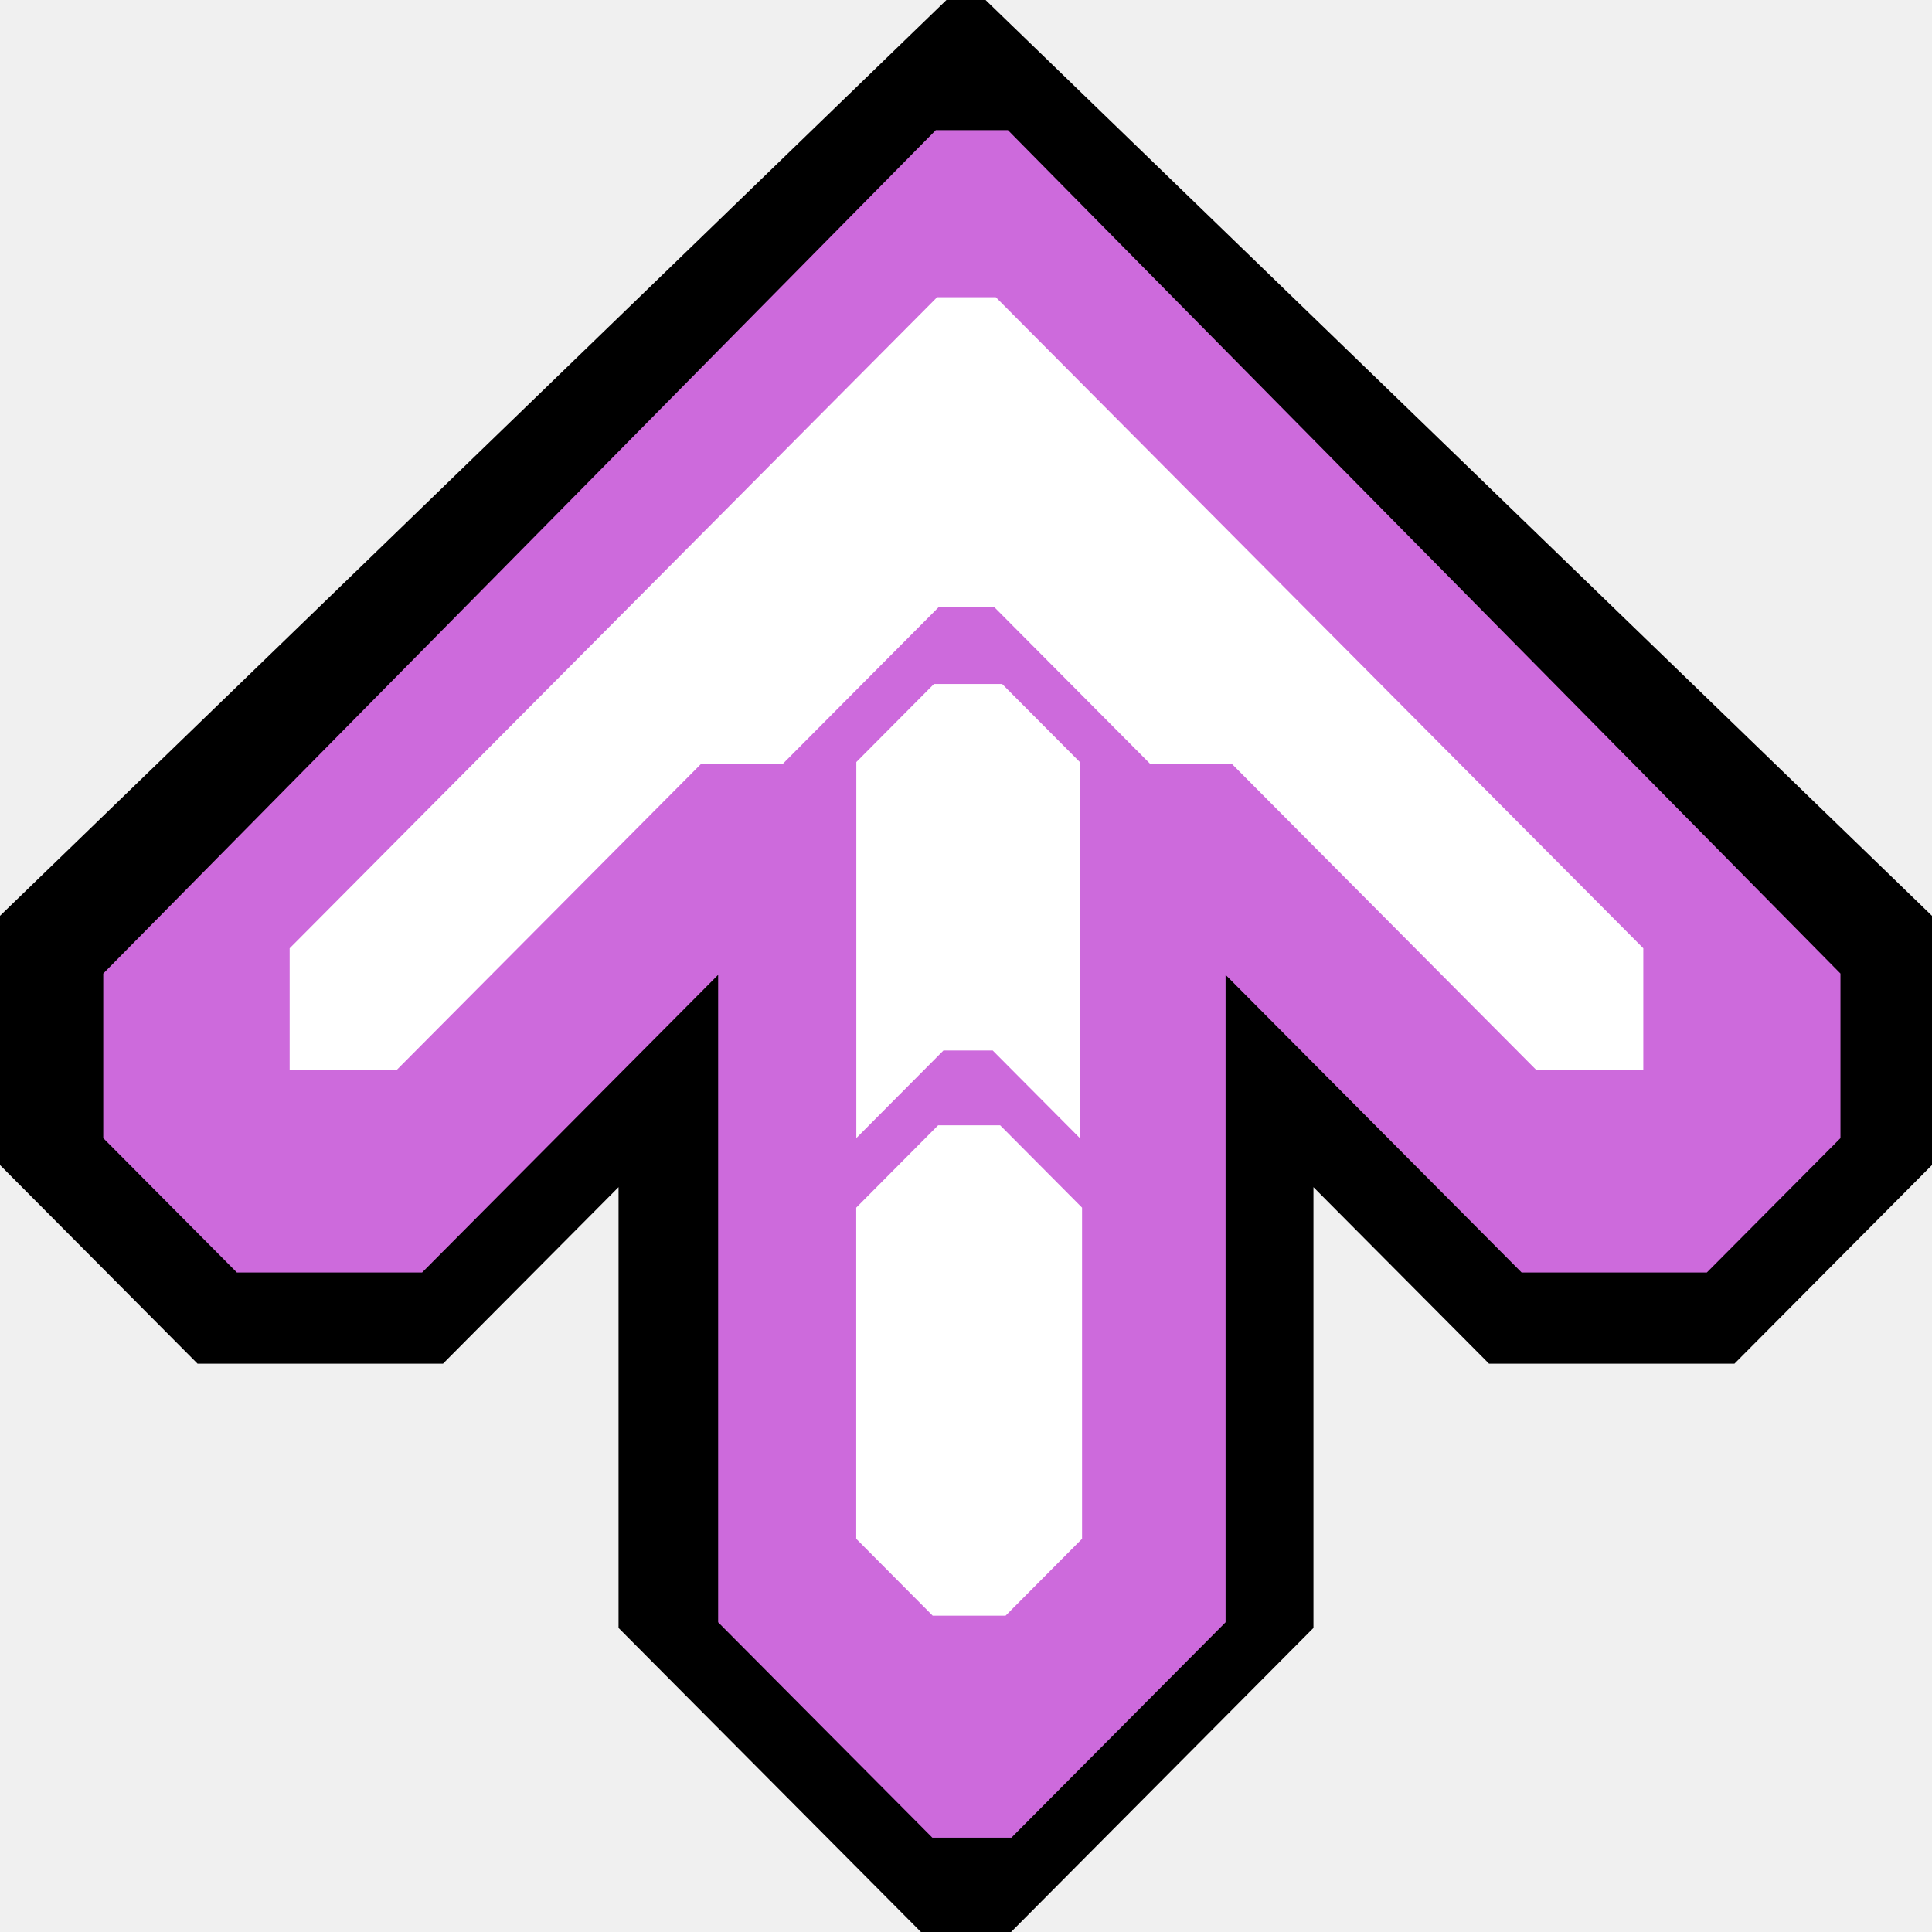
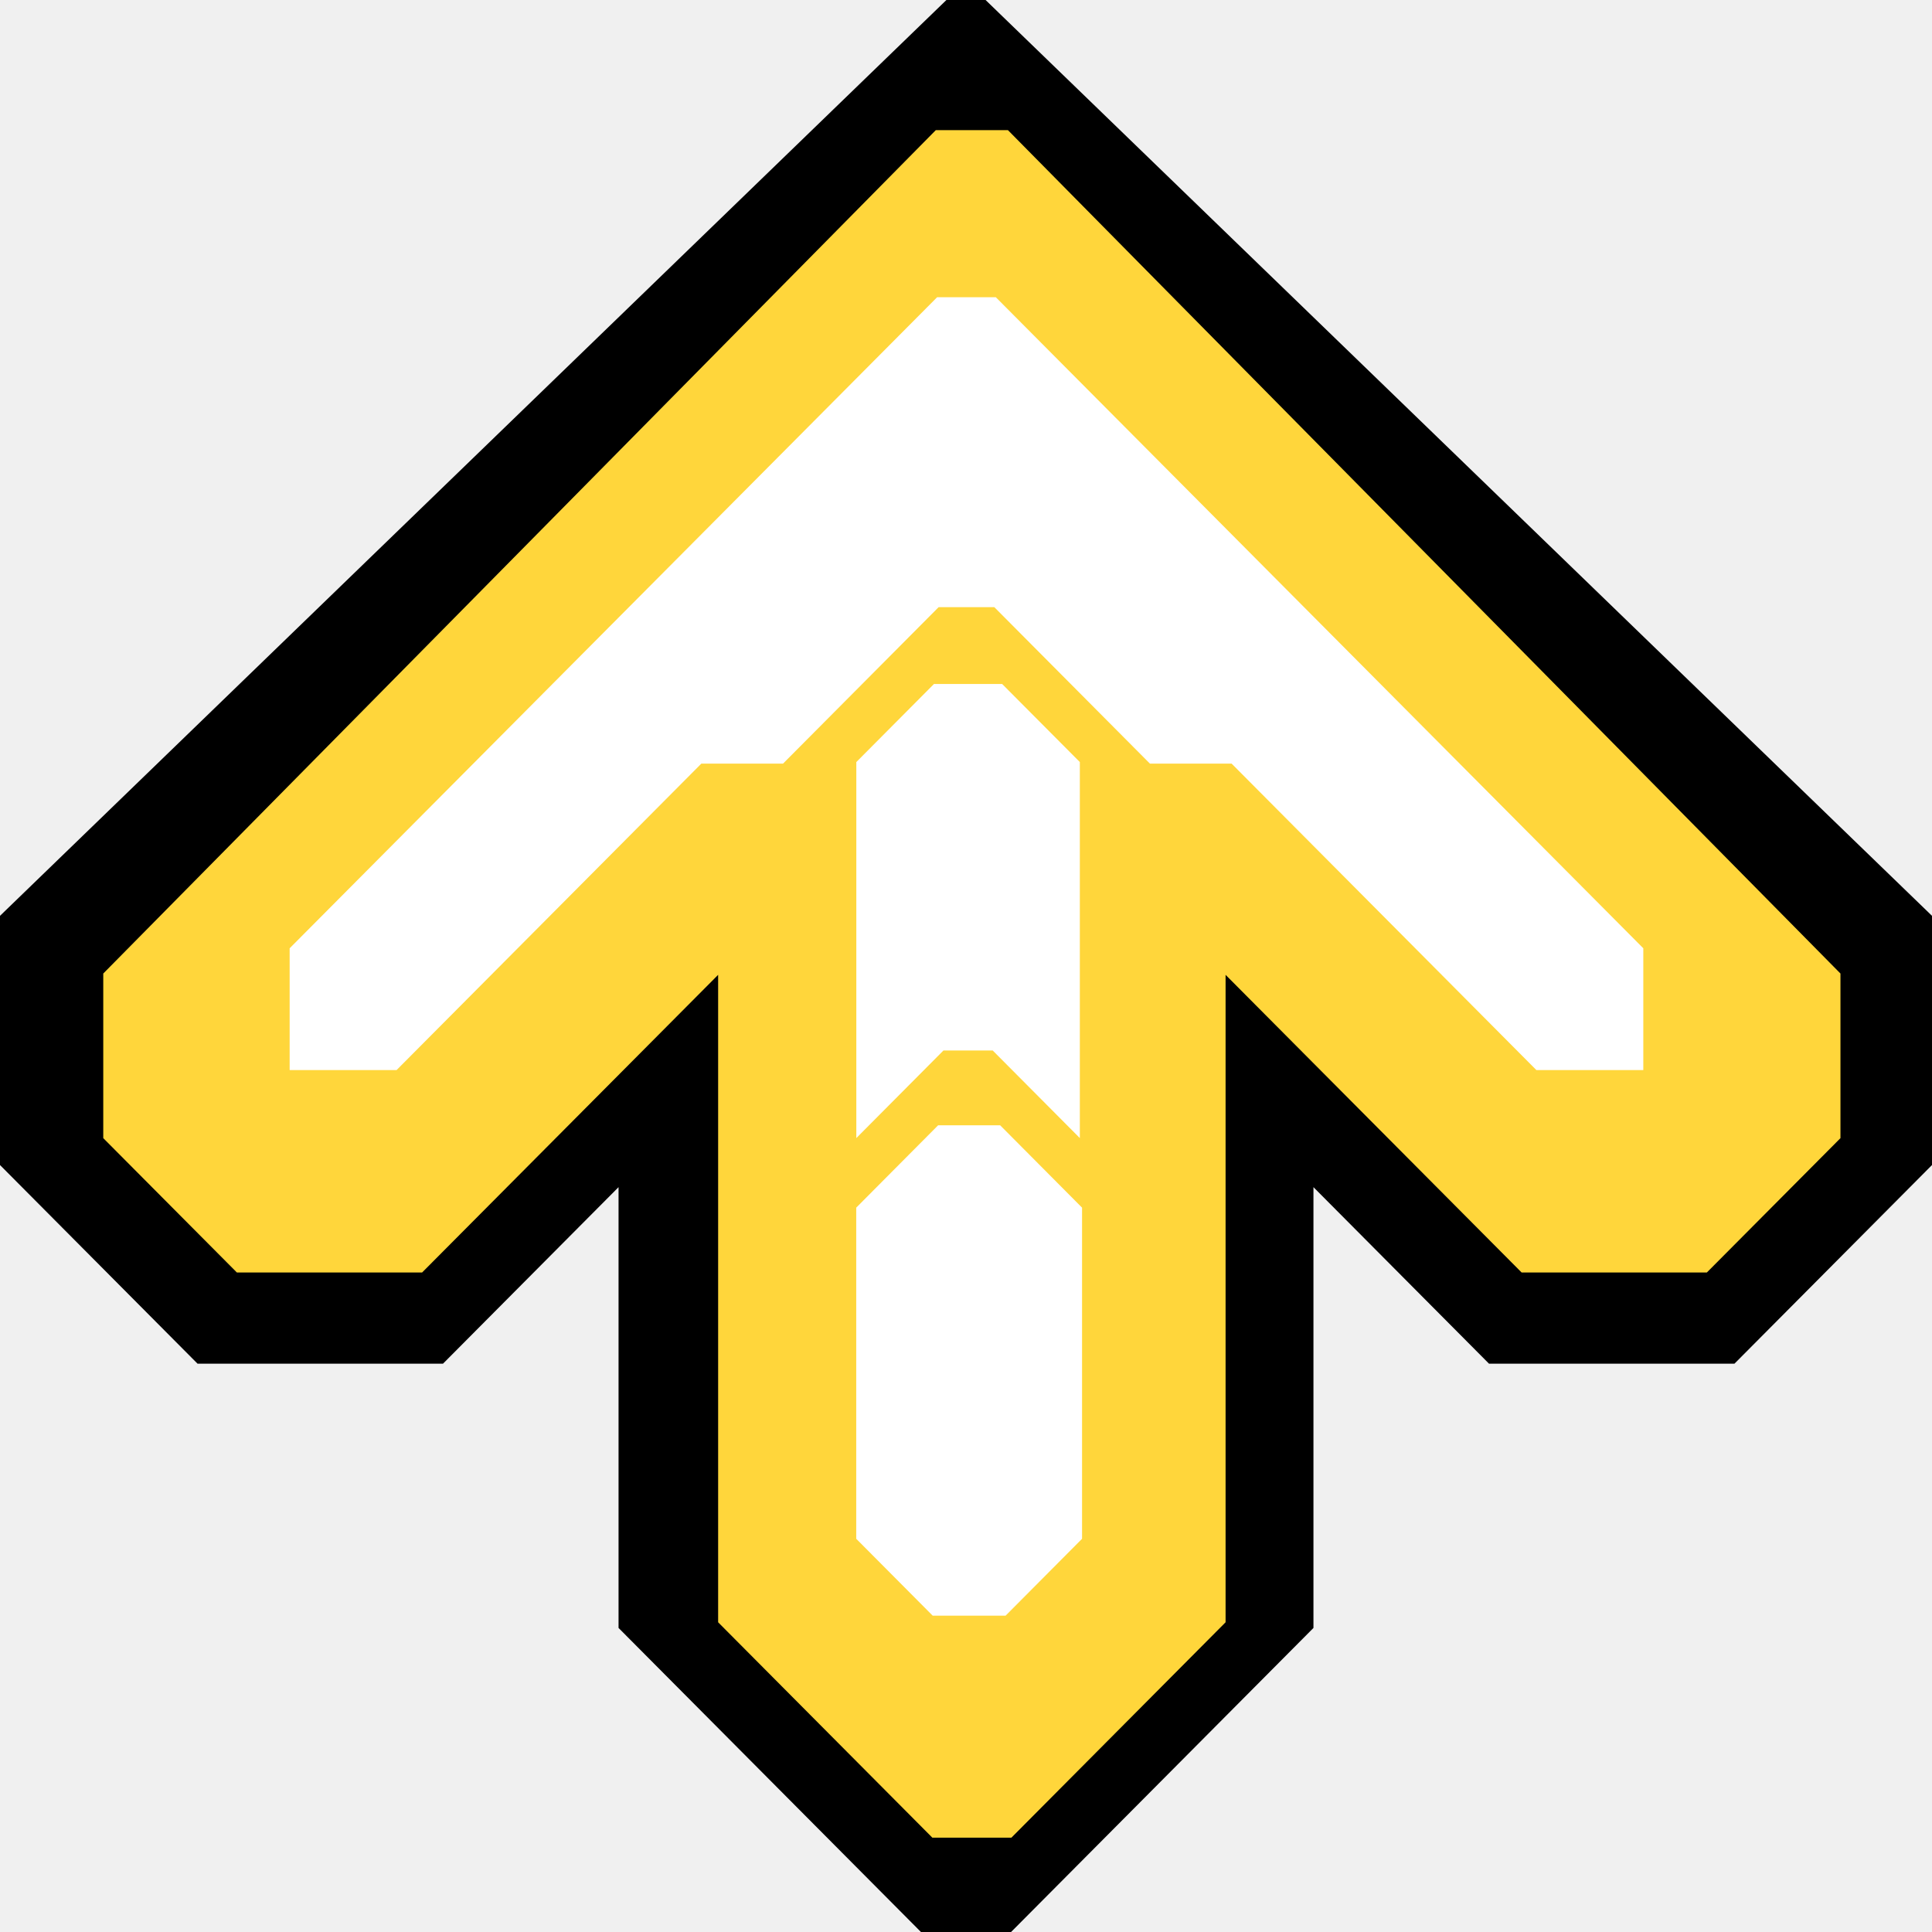
<svg xmlns="http://www.w3.org/2000/svg" width="100" height="100" viewBox="0 0 100 100" version="1.1" id="svg1954">
  <defs id="defs1948" />
-   <path id="path2039" style="fill:#000000;fill-opacity:1;stroke:none;stroke-width:0.119px;stroke-linecap:butt;stroke-linejoin:miter;stroke-opacity:1" d="M 48.987,0 0,47.403 v 12.899 l 10.225,10.282 h 12.704 l 9.087,-9.137 V 84.262 L 47.668,100 h 4.665 L 67.984,84.262 V 61.447 l 9.087,9.137 H 89.775 L 100,60.302 V 47.403 L 51.013,0 h -0.658 -0.71 z" />
-   <path id="path2081" style="fill:#cd6adc;fill-opacity:1;stroke:none;stroke-width:0.119px;stroke-linecap:butt;stroke-linejoin:miter;stroke-opacity:1" d="M 48.438,6.735 5.345,50.39 v 8.52 l 6.916,6.954 h 9.587 L 37.171,50.457 v 33.512 l 11.088,11.149 h 1.806 0.478 1.806 L 63.436,83.969 V 50.457 l 15.323,15.407 h 9.587 l 6.916,-6.954 V 50.39 L 52.169,6.735 h -0.733 -0.867 z" />
-   <path id="path2086" style="fill:#ffffff;fill-opacity:1;stroke:none;stroke-width:0.119px;stroke-linecap:butt;stroke-linejoin:miter;stroke-opacity:1" d="m 48.557,58.245 -4.239,4.263 v 17.139 l 3.957,3.979 h 0.998 1.779 0.998 l 3.957,-3.979 V 62.508 L 51.768,58.245 h -0.947 -1.316 z" />
-   <path id="path2091" style="fill:#ffffff;fill-opacity:1;stroke:none;stroke-width:0.119px;stroke-linecap:butt;stroke-linejoin:miter;stroke-opacity:1" d="m 48.342,35.403 -4.019,4.041 v 19.463 l 4.51,-4.534 h 0.25 2.049 0.25 l 4.51,4.534 V 39.444 L 51.871,35.403 h -0.71 -2.109 z" />
-   <path id="path2098" style="fill:#ffffff;fill-opacity:1;stroke:none;stroke-width:0.119px;stroke-linecap:butt;stroke-linejoin:miter;stroke-opacity:1" d="M 48.507,15.383 14.992,49.083 v 6.304 h 5.534 L 36.302,39.524 h 4.228 l 8.052,-8.096 h 0.21 2.465 0.21 l 8.052,8.096 h 4.228 l 15.776,15.863 h 5.534 V 49.083 L 51.542,15.383 h -0.474 -2.087 z" />
+   <g id="layer2">
+     <path id="path2039" style="fill:#000000;fill-opacity:1;stroke:none;stroke-width:0.119px;stroke-linecap:butt;stroke-linejoin:miter;stroke-opacity:1" d="M 48.987,0 0,47.403 v 12.899 l 10.225,10.282 h 12.704 l 9.087,-9.137 V 84.262 L 47.668,100 h 4.665 L 67.984,84.262 V 61.447 l 9.087,9.137 H 89.775 L 100,60.302 V 47.403 L 51.013,0 h -0.658 -0.71 z" />
+     <path id="path2081" style="fill:#ffd63b;fill-opacity:1;stroke:none;stroke-width:0.119px;stroke-linecap:butt;stroke-linejoin:miter;stroke-opacity:1" d="M 48.438,6.735 5.345,50.39 v 8.52 l 6.916,6.954 h 9.587 L 37.171,50.457 v 33.512 l 11.088,11.149 h 1.806 0.478 1.806 L 63.436,83.969 V 50.457 l 15.323,15.407 h 9.587 l 6.916,-6.954 V 50.39 L 52.169,6.735 h -0.733 -0.867 z" />
+     <path id="path2086" style="fill:#ffffff;fill-opacity:1;stroke:none;stroke-width:0.119px;stroke-linecap:butt;stroke-linejoin:miter;stroke-opacity:1" d="m 48.557,58.245 -4.239,4.263 v 17.139 l 3.957,3.979 h 0.998 1.779 0.998 l 3.957,-3.979 V 62.508 L 51.768,58.245 h -0.947 -1.316 z" />
+     <path id="path2091" style="fill:#ffffff;fill-opacity:1;stroke:none;stroke-width:0.119px;stroke-linecap:butt;stroke-linejoin:miter;stroke-opacity:1" d="m 48.342,35.403 -4.019,4.041 v 19.463 l 4.51,-4.534 h 0.25 2.049 0.25 l 4.51,4.534 V 39.444 L 51.871,35.403 h -0.71 -2.109 z" />
+     <path id="path2098" style="fill:#ffffff;fill-opacity:1;stroke:none;stroke-width:0.119px;stroke-linecap:butt;stroke-linejoin:miter;stroke-opacity:1" d="M 48.507,15.383 14.992,49.083 v 6.304 h 5.534 L 36.302,39.524 h 4.228 l 8.052,-8.096 h 0.21 2.465 0.21 l 8.052,8.096 h 4.228 l 15.776,15.863 h 5.534 V 49.083 L 51.542,15.383 h -0.474 -2.087 z" />
+   </g>
</svg>
